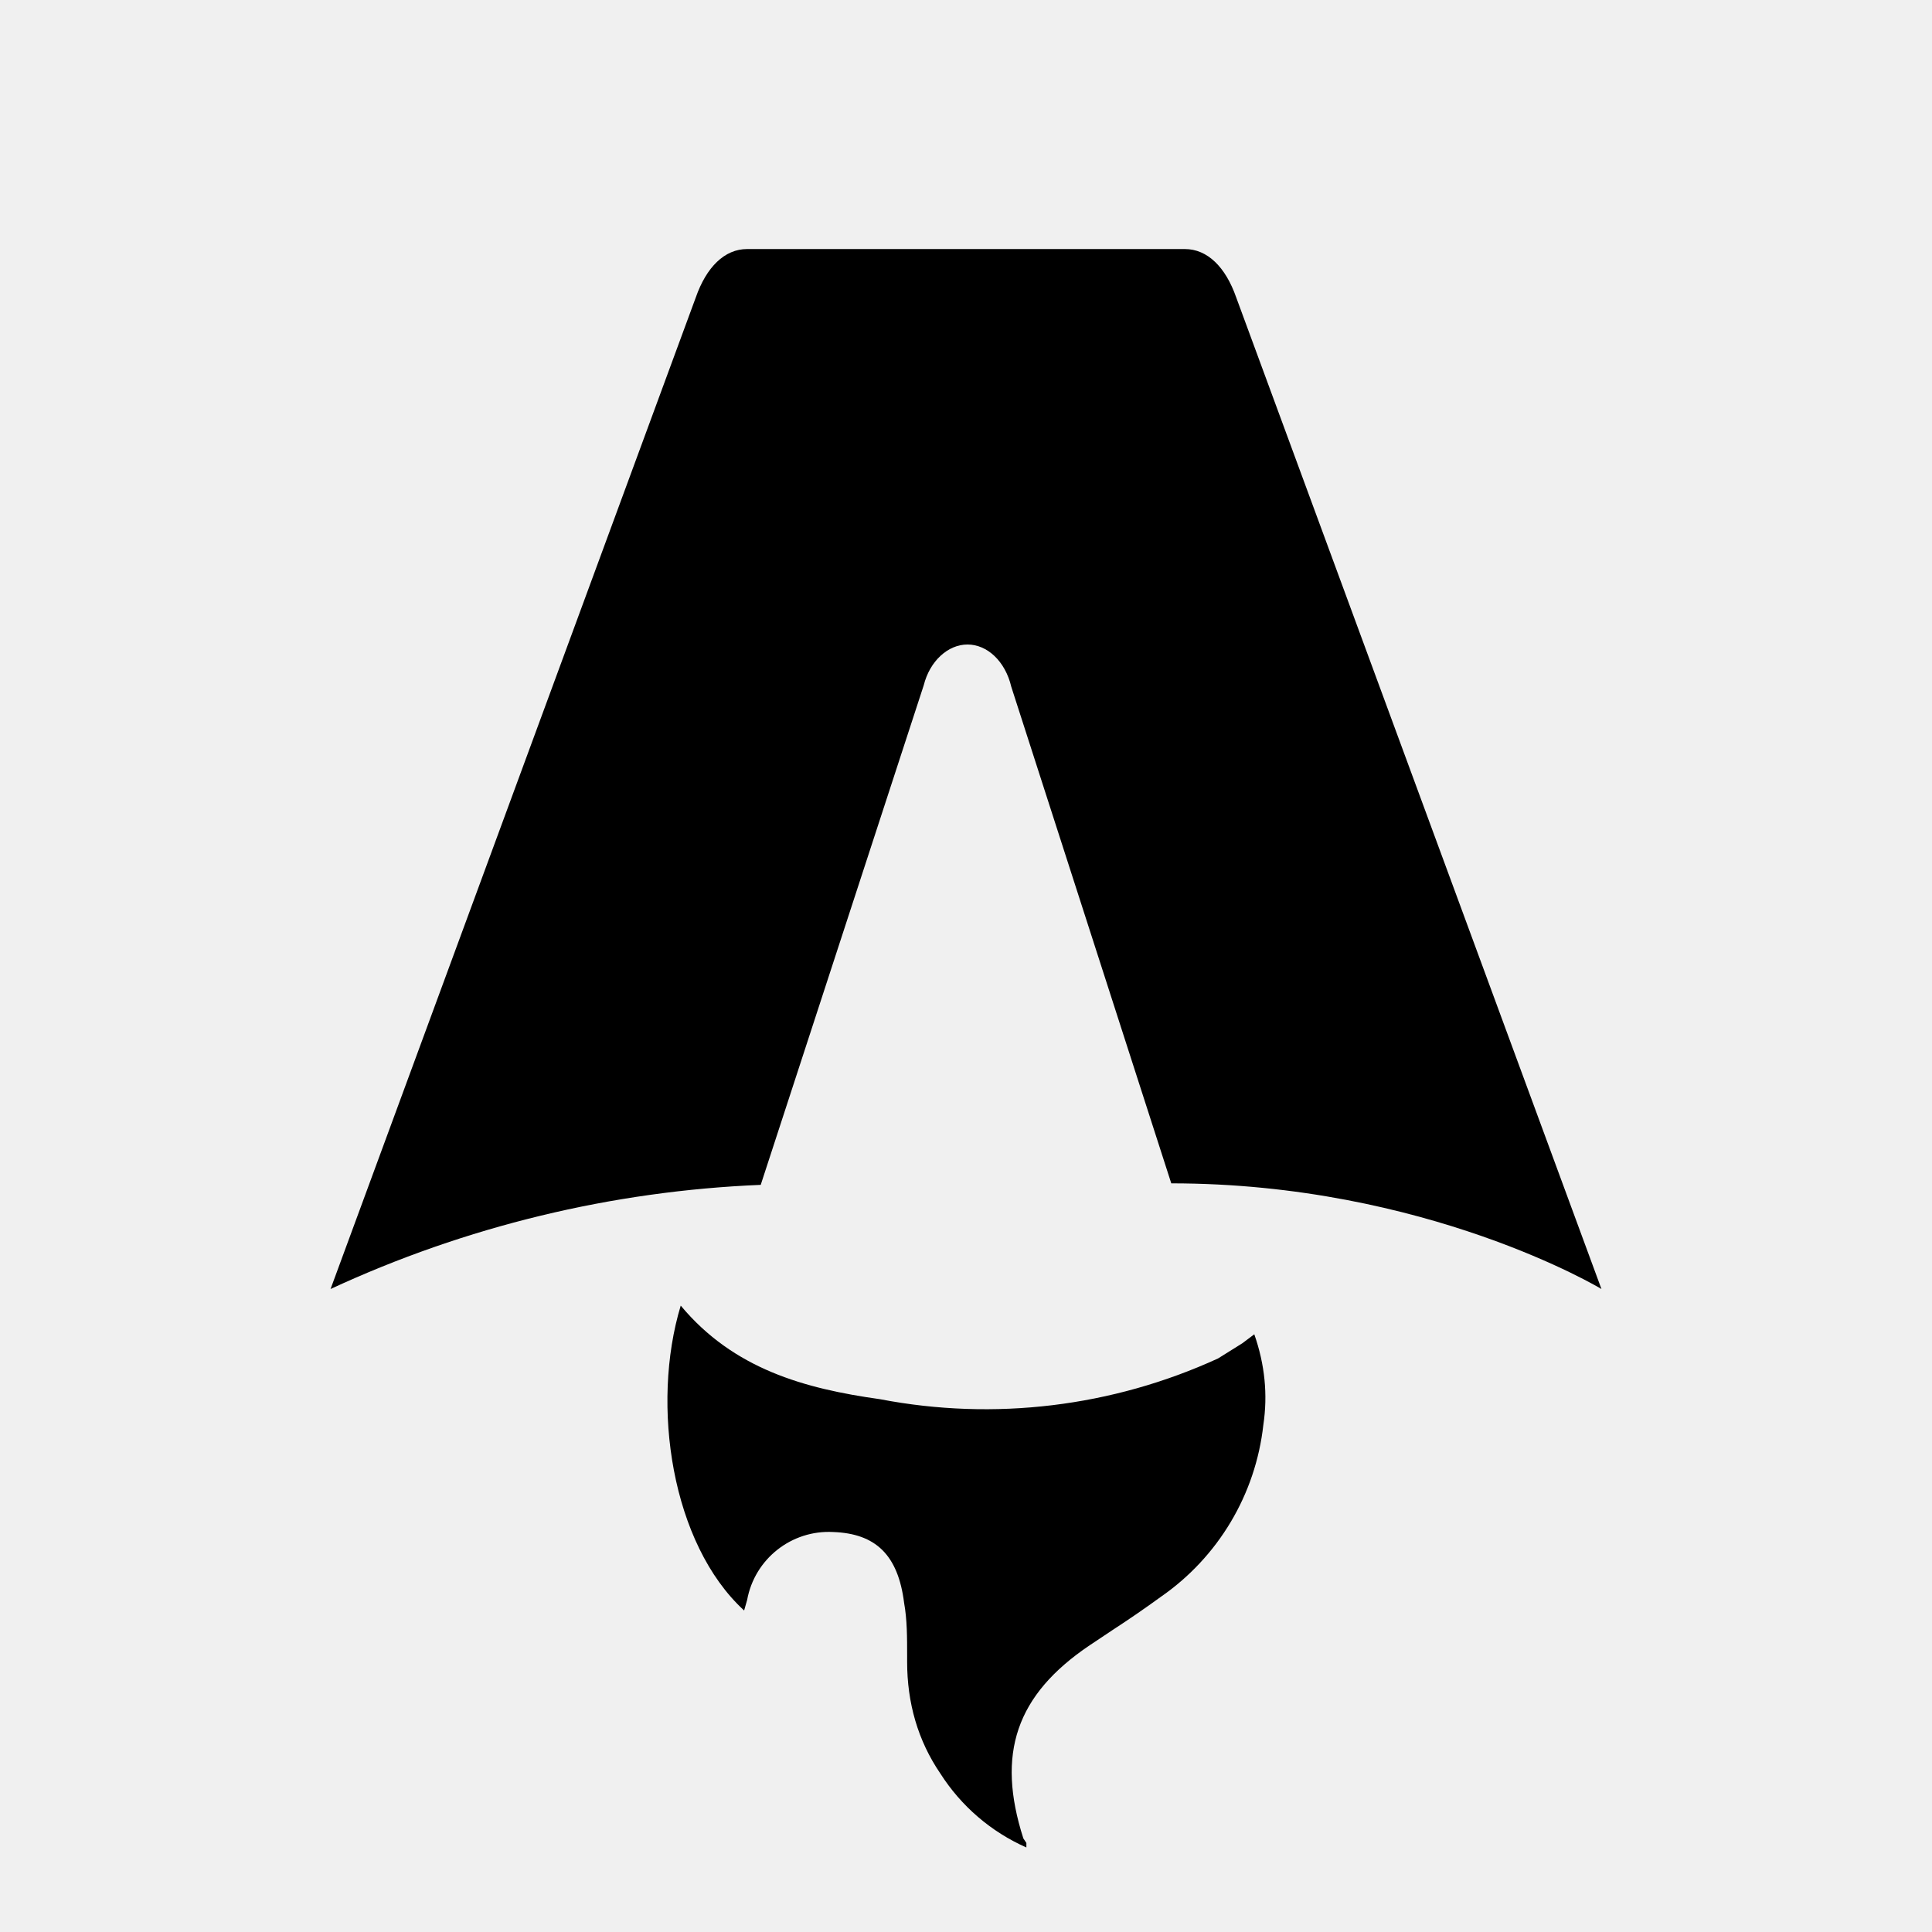
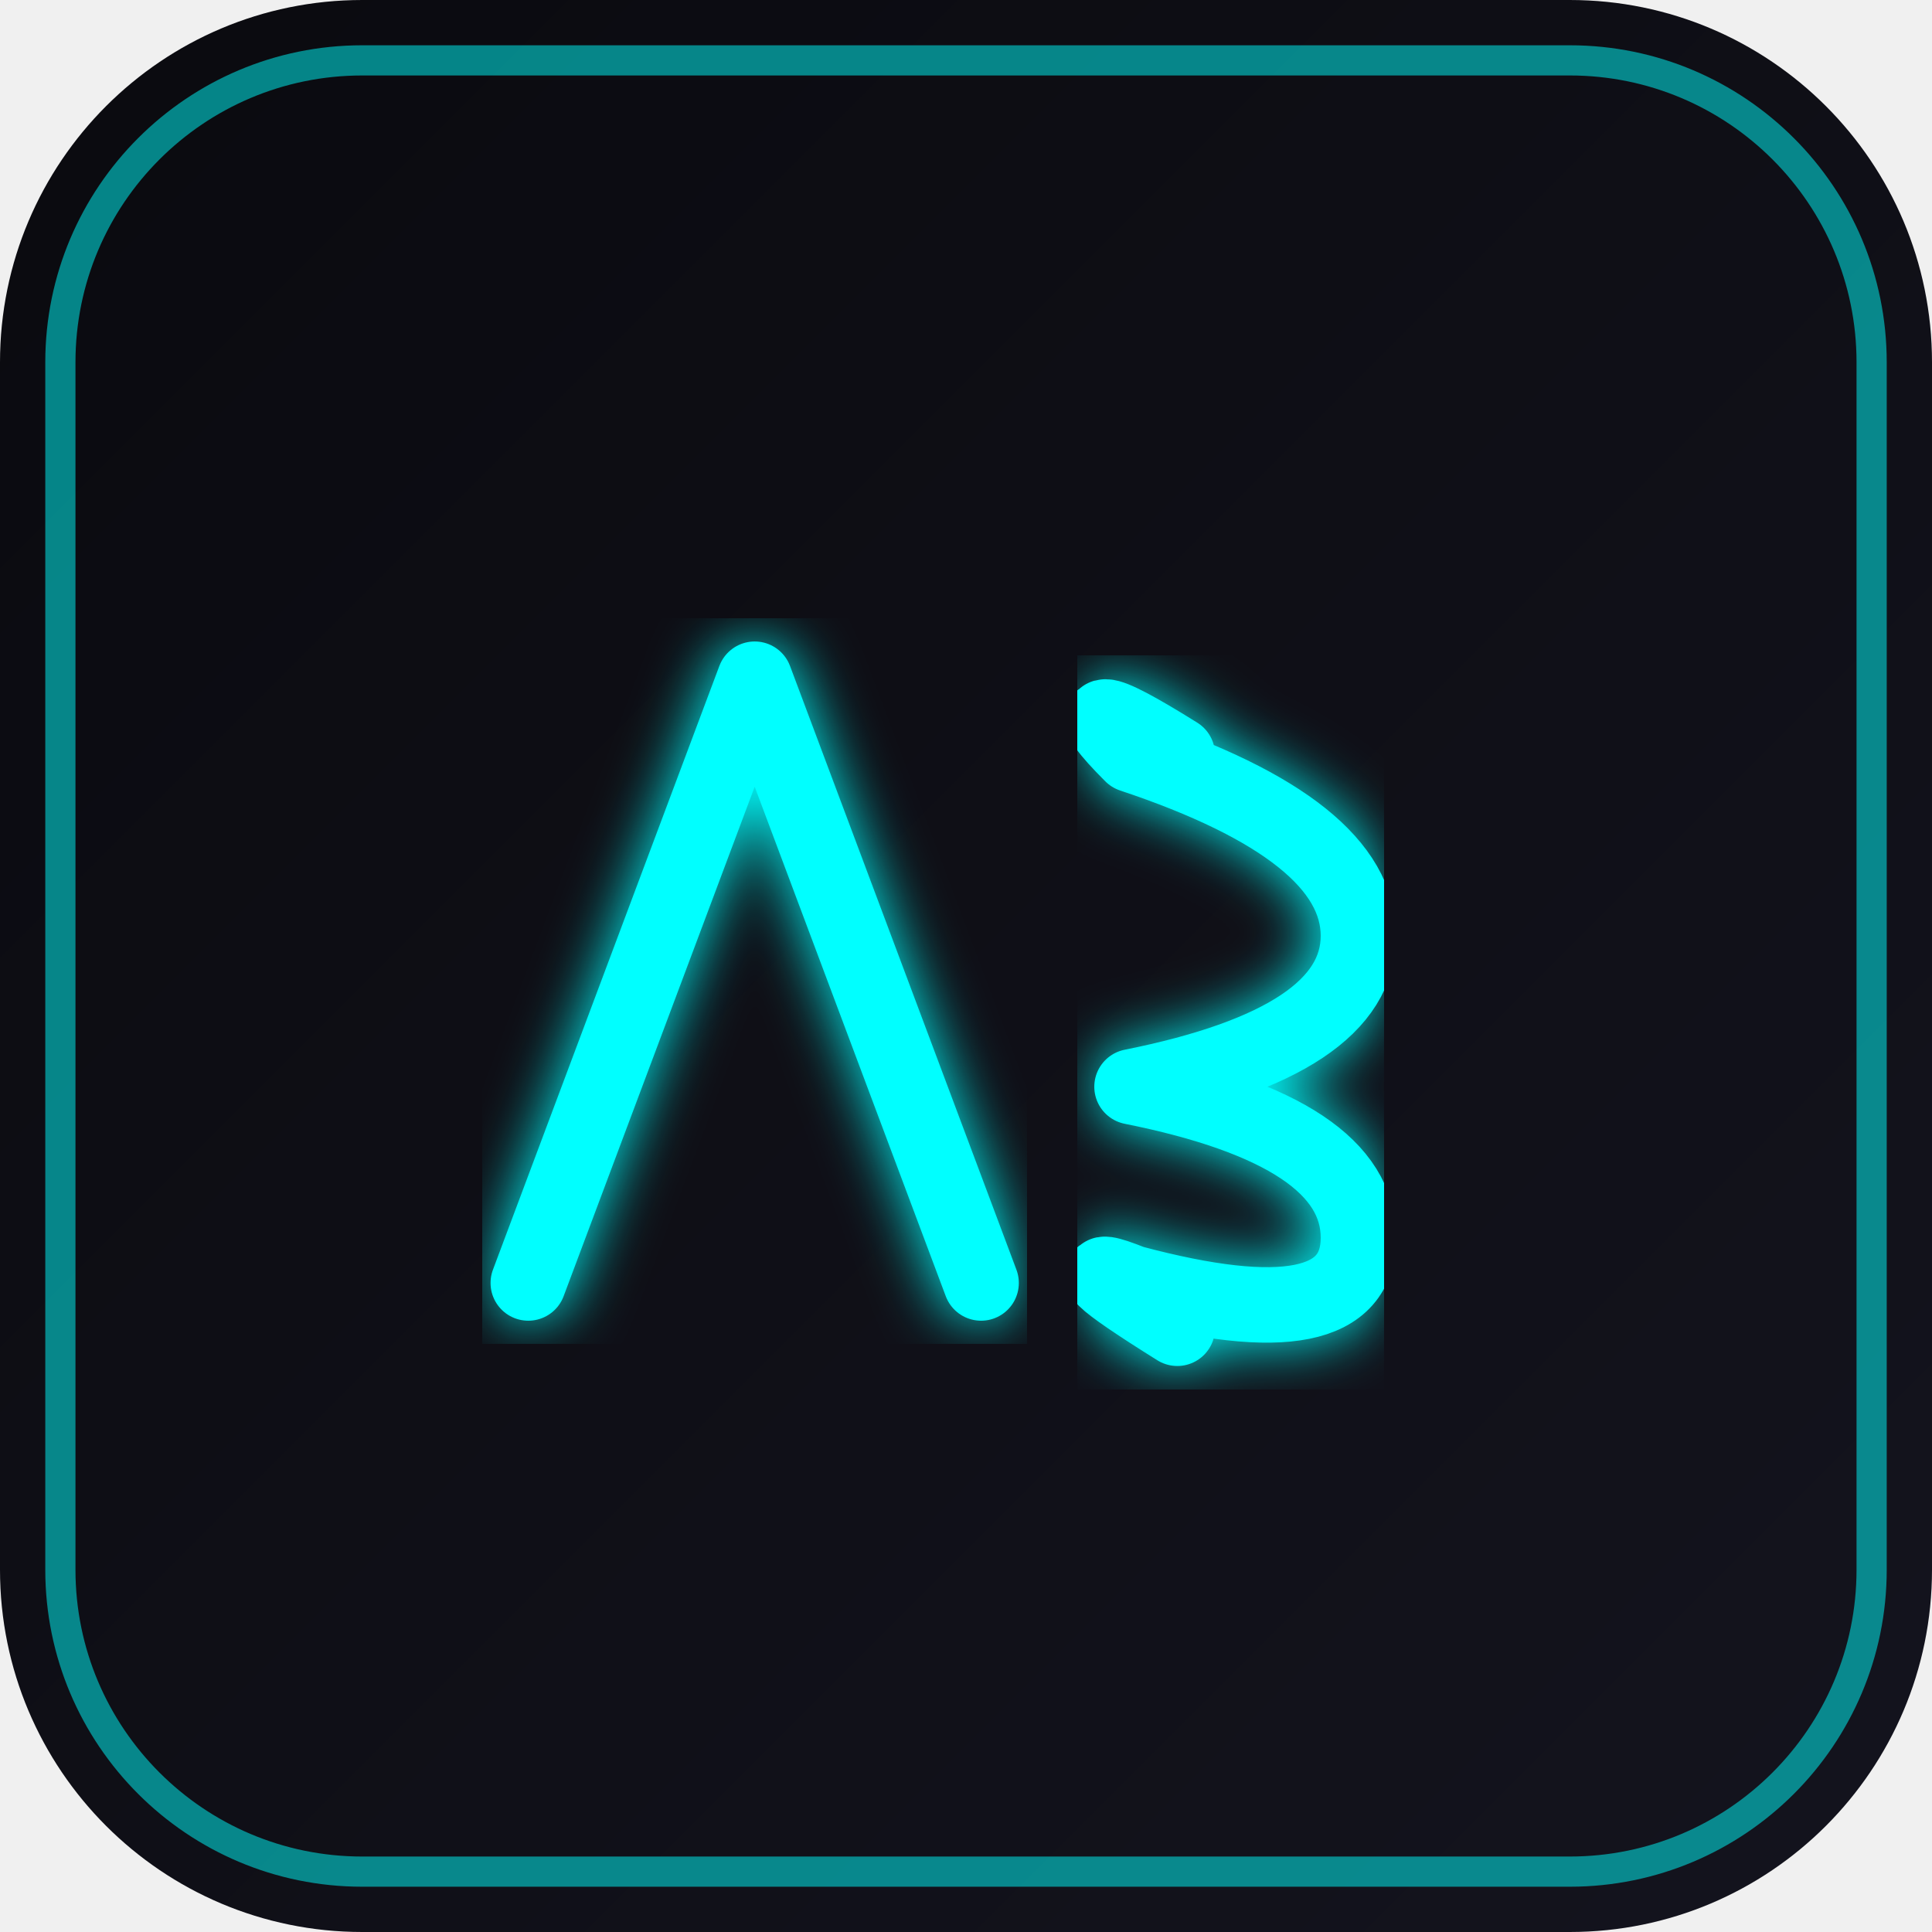
- <svg xmlns="http://www.w3.org/2000/svg" fill="none" viewBox="0 0 128 128">
-   <path d="M50.4 78.5a75.1 75.1 0 0 0-28.5 6.9l24.2-65.7c.7-2 1.9-3.2 3.4-3.2h29c1.5 0 2.7 1.2 3.4 3.2l24.2 65.7s-11.6-7-28.5-7L67 45.5c-.4-1.7-1.6-2.8-2.9-2.8-1.3 0-2.5 1.1-2.9 2.7L50.4 78.5Zm-1.1 28.2Zm-4.2-20.2c-2 6.6-.6 15.8 4.2 20.2a17.5 17.5 0 0 1 .2-.7 5.5 5.5 0 0 1 5.7-4.5c2.8.1 4.3 1.5 4.7 4.7.2 1.1.2 2.3.2 3.5v.4c0 2.7.7 5.2 2.2 7.4a13 13 0 0 0 5.7 4.9v-.3l-.2-.3c-1.8-5.6-.5-9.5 4.4-12.8l1.5-1a73 73 0 0 0 3.2-2.2 16 16 0 0 0 6.8-11.4c.3-2 .1-4-.6-6l-.8.6-1.6 1a37 37 0 0 1-22.4 2.7c-5-.7-9.7-2-13.2-6.2Z" />
-   <style>
-         path { fill: #000; }
-         @media (prefers-color-scheme: dark) {
-             path { fill: #FFF; }
-         }
-     </style>
+ <svg xmlns="http://www.w3.org/2000/svg" viewBox="0 0 128 128">
+   <defs>
+     <linearGradient id="bgGrad" x1="0%" y1="0%" x2="100%" y2="100%">
+       <stop offset="0%" style="stop-color:#0a0a0f;stop-opacity:1" />
+       <stop offset="100%" style="stop-color:#14141e;stop-opacity:1" />
+     </linearGradient>
+     <filter id="glow">
+       <feGaussianBlur stdDeviation="2" result="coloredBlur" />
+       <feMerge>
+         <feMergeNode in="coloredBlur" />
+         <feMergeNode in="SourceGraphic" />
+       </feMerge>
+     </filter>
+   </defs>
+   <rect width="128" height="128" fill="url(#bgGrad)" rx="24" />
+   <rect x="4" y="4" width="120" height="120" fill="none" stroke="#00ffff" stroke-width="2" rx="20" opacity="0.5" />
+   <path d="M 35 85 L 50 45 L 65 85" fill="none" stroke="#00ffff" stroke-width="5" stroke-linecap="round" stroke-linejoin="round" filter="url(#glow)" />
+   <line x1="40" y1="70" x2="60" y2="70" stroke="#00ffff" stroke-width="5" stroke-linecap="round" filter="url(#glow)" />
+   <path d="M 78 50 Q 70 45 75 50 Q 90 55 90 62 Q 90 69 75 72 Q 90 75 90 82 Q 90 89 75 85 Q 70 83 78 88" fill="none" stroke="#00ffff" stroke-width="5" stroke-linecap="round" stroke-linejoin="round" filter="url(#glow)" />
</svg>
